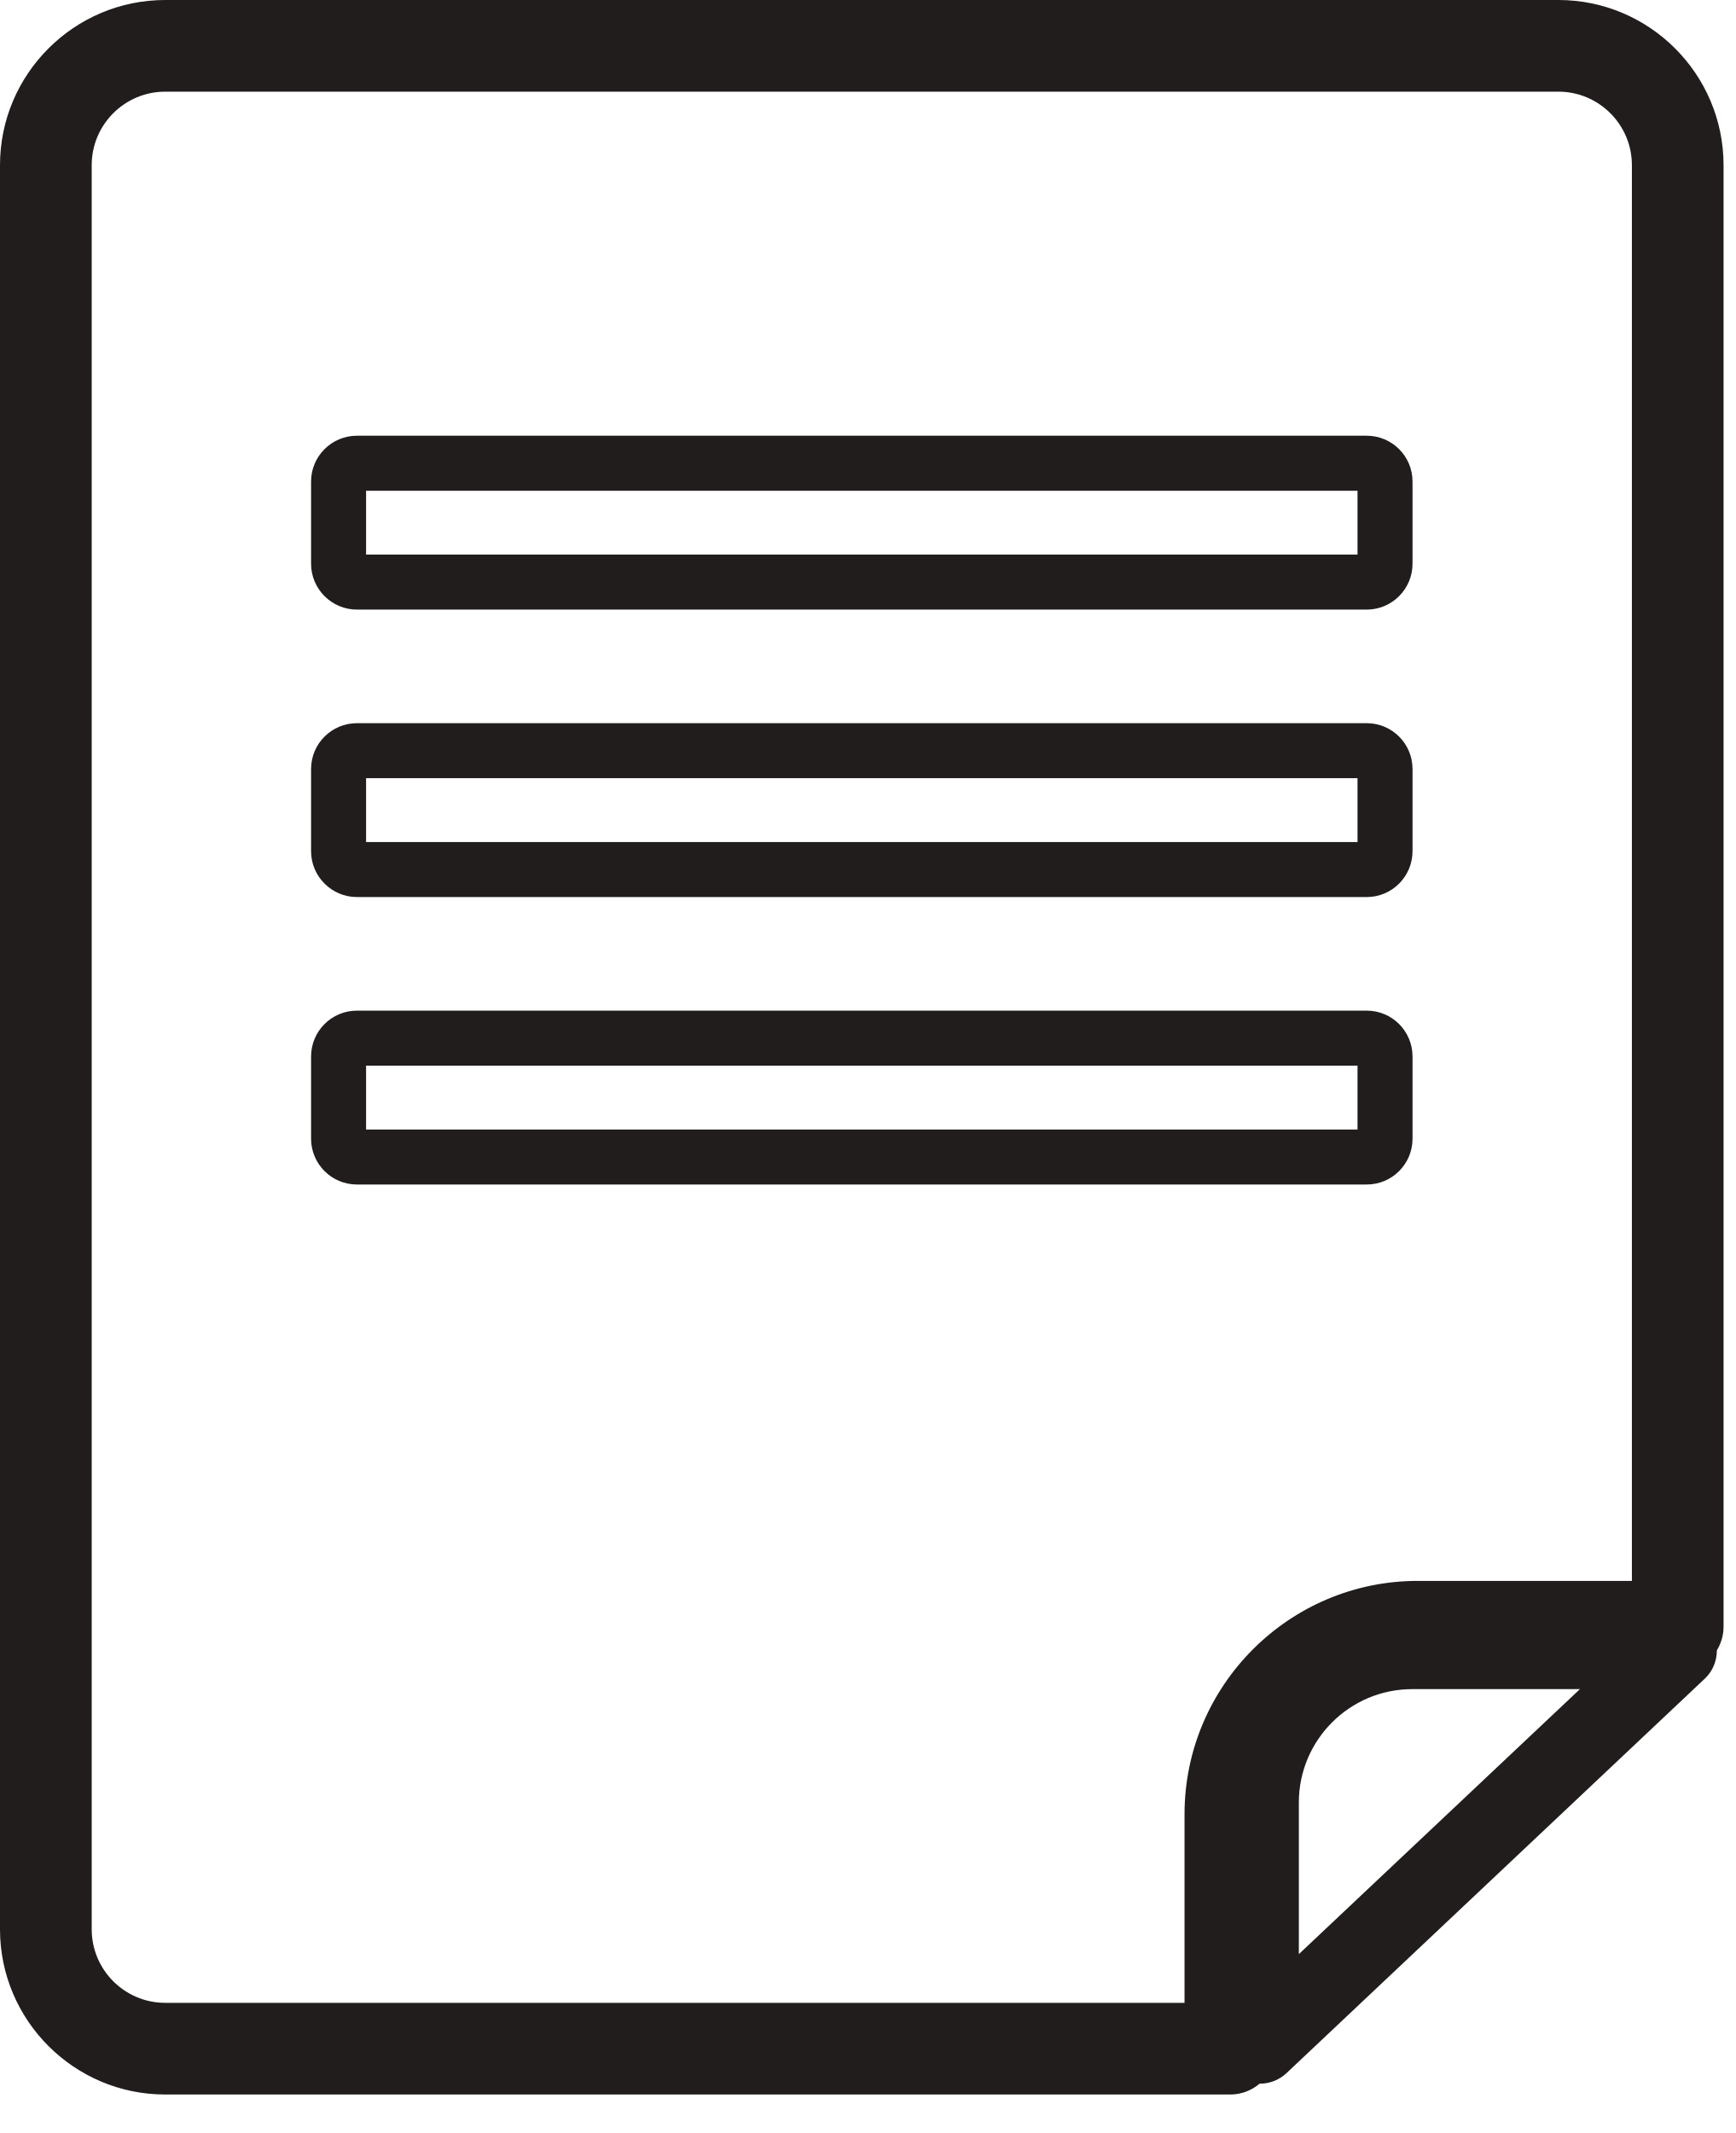
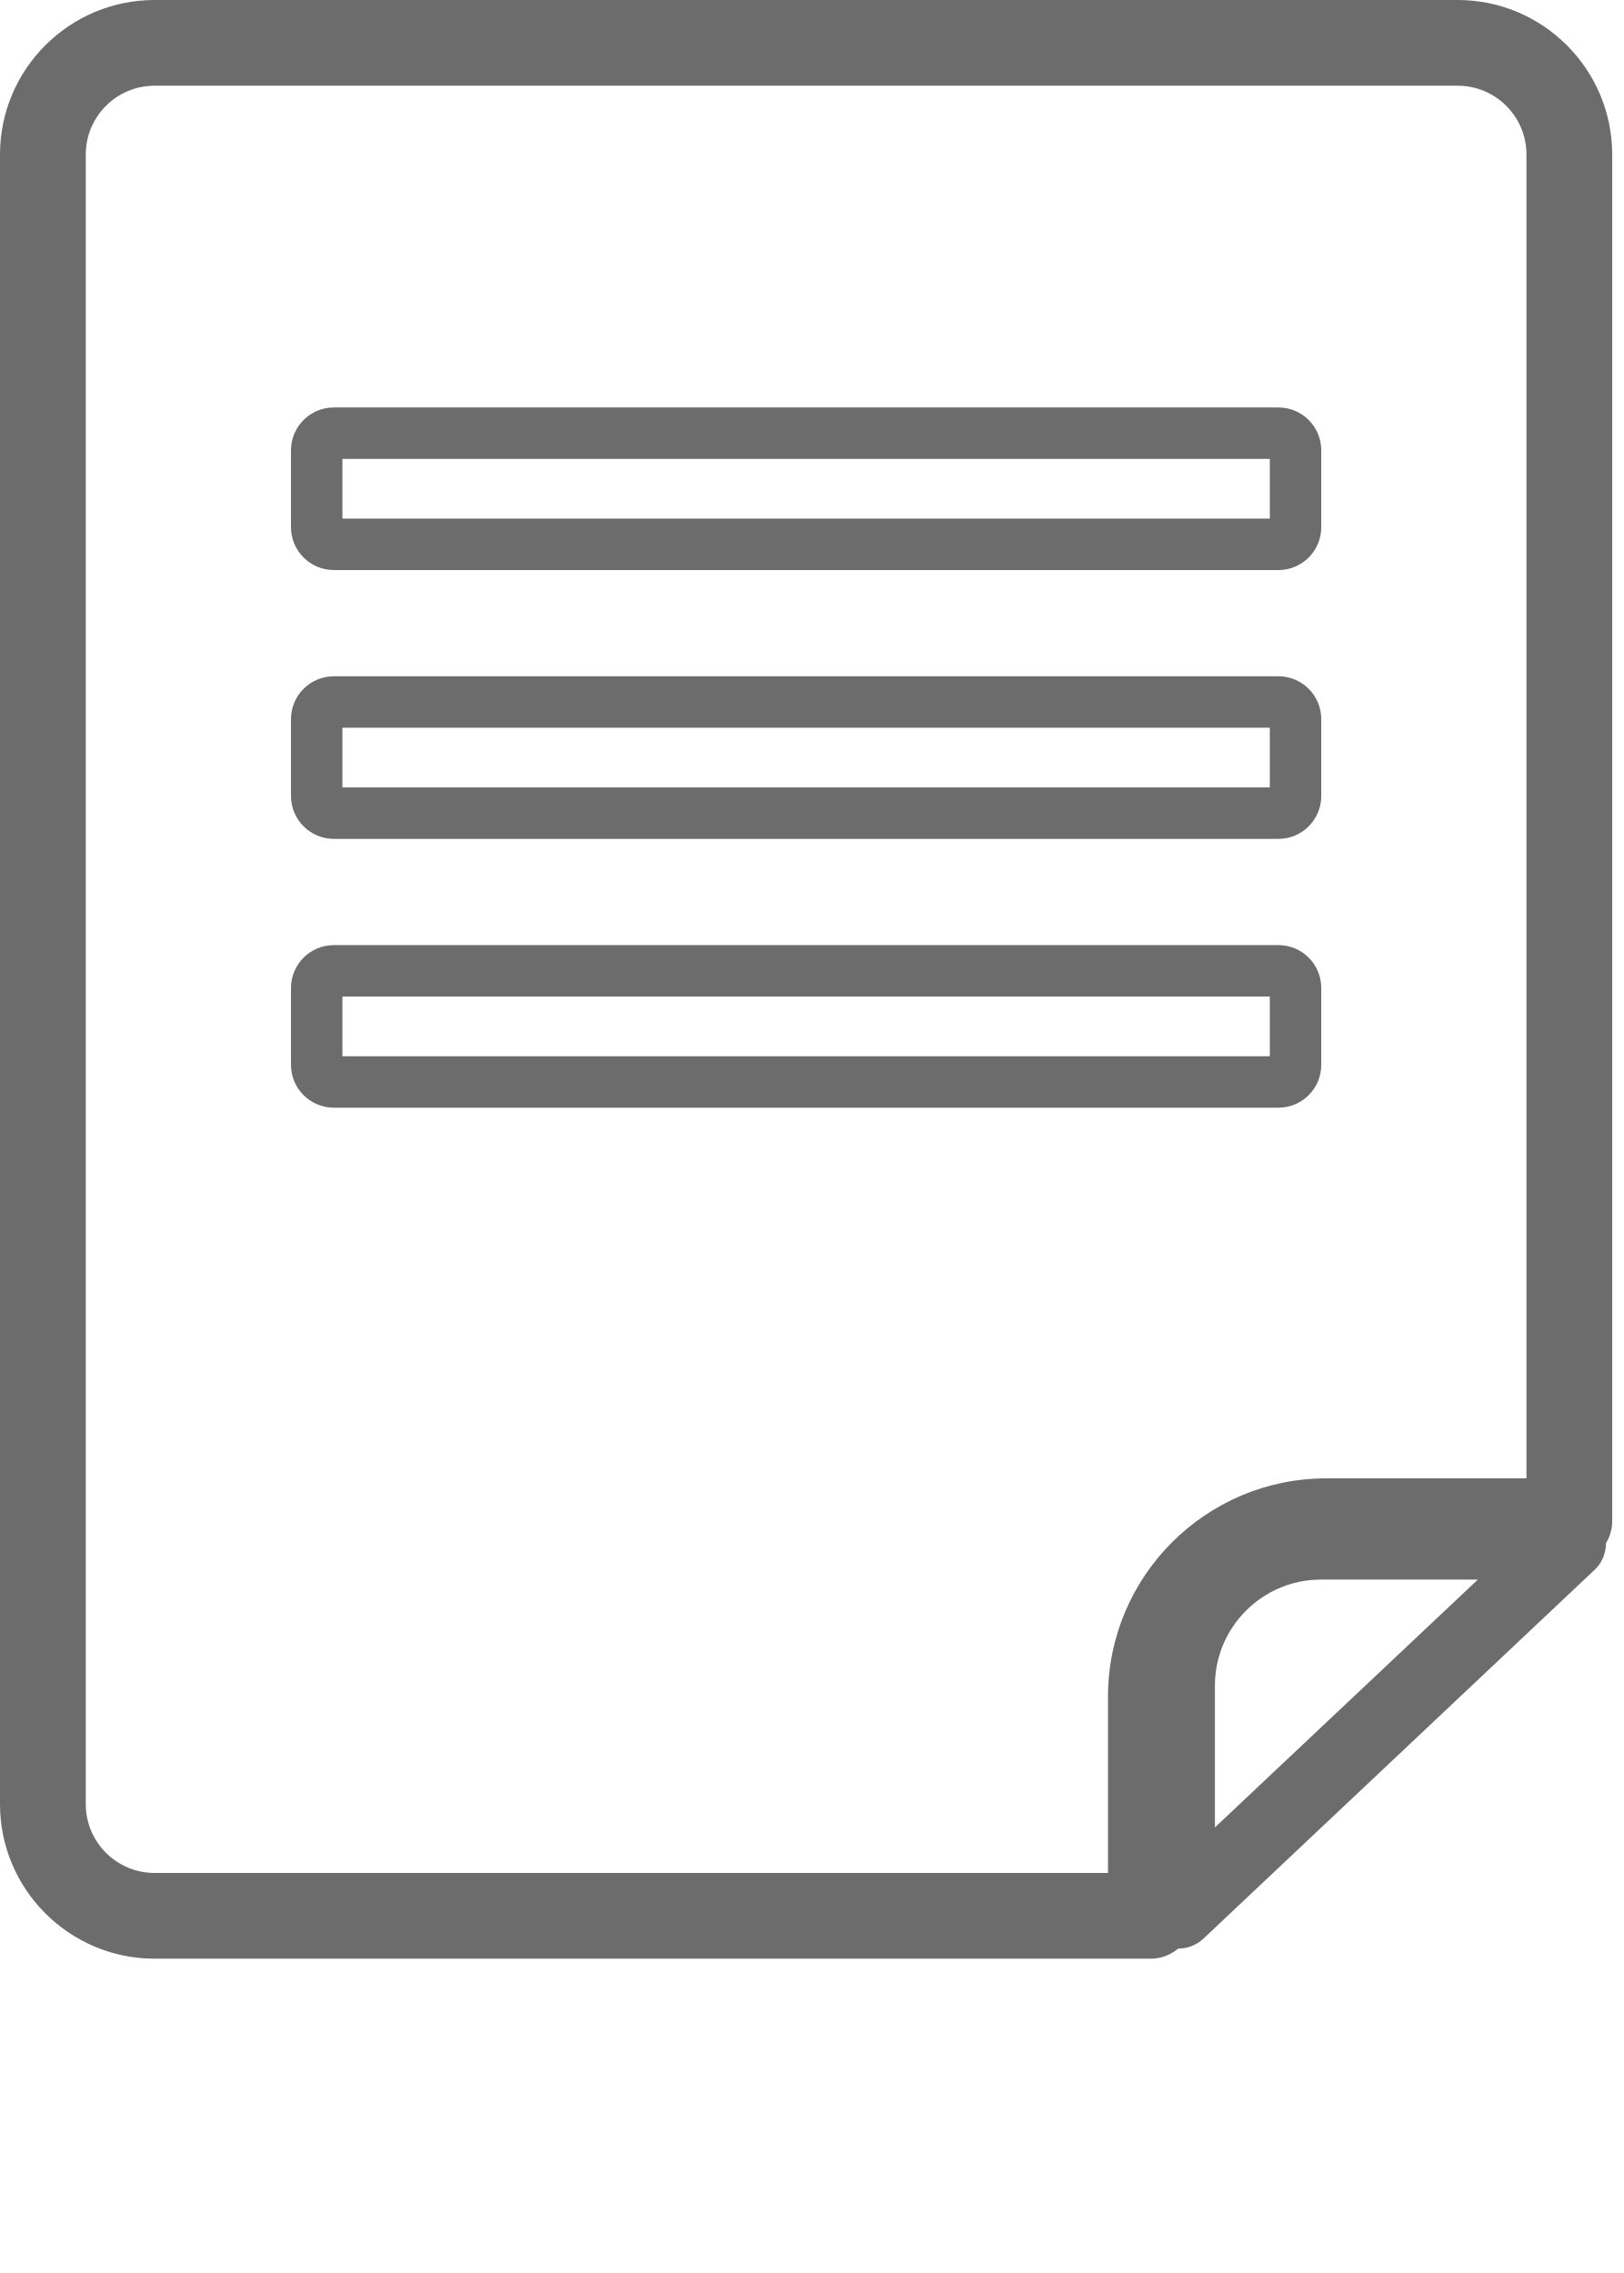
- <svg xmlns="http://www.w3.org/2000/svg" width="35" height="43" viewBox="0 0 35 43" fill="none">
-   <path d="M23.883 40.376H3.331C2.513 40.376 1.849 39.71 1.849 38.893V3.33C1.849 2.513 2.513 1.848 3.331 1.848H31.421C32.239 1.848 32.903 2.513 32.903 3.33V31.87H28.585C25.993 31.87 23.883 33.981 23.883 36.574V40.376ZM26.188 39.394V36.337C26.188 35.077 27.213 34.052 28.473 34.052H31.855L26.188 39.394ZM25.397 42.005L25.4 42.006C25.596 42.006 25.791 41.933 25.94 41.792L34.377 33.837C34.536 33.686 34.615 33.48 34.617 33.269C34.7 33.13 34.751 32.969 34.751 32.796V3.33C34.751 1.494 33.257 -0 31.421 -0H3.331C1.495 -0 0 1.494 0 3.33V38.893C0 40.729 1.495 42.224 3.331 42.224H24.807C25.032 42.224 25.236 42.141 25.397 42.005Z" fill="#211D1D" />
-   <path d="M7.381 9.893H27.371V11.18H7.381V9.893ZM7.196 12.289H27.556C28.067 12.289 28.48 11.874 28.48 11.364V9.708C28.48 9.197 28.067 8.784 27.556 8.784H7.196C6.687 8.784 6.272 9.197 6.272 9.708V11.364C6.272 11.874 6.687 12.289 7.196 12.289Z" fill="#211D1D" />
-   <path d="M7.381 15.688H27.371V16.975H7.381V15.688ZM7.196 18.084H27.556C28.067 18.084 28.48 17.669 28.48 17.159V15.503C28.48 14.992 28.067 14.579 27.556 14.579H7.196C6.687 14.579 6.272 14.992 6.272 15.503V17.159C6.272 17.669 6.687 18.084 7.196 18.084Z" fill="#211D1D" />
-   <path d="M27.371 22.77H7.381V21.483H27.371V22.77ZM28.48 22.955V21.299C28.48 20.787 28.067 20.374 27.556 20.374H7.196C6.687 20.374 6.272 20.787 6.272 21.299V22.955C6.272 23.466 6.687 23.879 7.196 23.879H27.556C28.067 23.879 28.48 23.466 28.48 22.955Z" fill="#211D1D" />
+ <svg xmlns="http://www.w3.org/2000/svg" width="35" height="49" viewBox="0 0 35 49" fill="none">
+   <path d="M23.883 40.376H3.331C2.513 40.376 1.849 39.71 1.849 38.893V3.33C1.849 2.513 2.513 1.848 3.331 1.848H31.421C32.239 1.848 32.903 2.513 32.903 3.33V31.87H28.585C25.993 31.87 23.883 33.981 23.883 36.574V40.376ZM26.188 39.394V36.337C26.188 35.077 27.213 34.052 28.473 34.052H31.855L26.188 39.394ZM25.397 42.005L25.4 42.006C25.596 42.006 25.791 41.933 25.94 41.792L34.377 33.837C34.536 33.686 34.615 33.48 34.617 33.269C34.7 33.13 34.751 32.969 34.751 32.796V3.33C34.751 1.494 33.257 -0 31.421 -0H3.331C1.495 -0 0 1.494 0 3.33V38.893C0 40.729 1.495 42.224 3.331 42.224H24.807C25.032 42.224 25.236 42.141 25.397 42.005Z" fill="#6c6c6c" />
+   <path d="M7.381 9.893H27.371V11.18H7.381V9.893ZM7.196 12.289H27.556C28.067 12.289 28.48 11.874 28.48 11.364V9.708C28.48 9.197 28.067 8.784 27.556 8.784H7.196C6.687 8.784 6.272 9.197 6.272 9.708V11.364C6.272 11.874 6.687 12.289 7.196 12.289Z" fill="#6c6c6c" />
+   <path d="M7.381 15.688H27.371V16.975H7.381V15.688ZM7.196 18.084H27.556C28.067 18.084 28.48 17.669 28.48 17.159V15.503C28.48 14.992 28.067 14.579 27.556 14.579H7.196C6.687 14.579 6.272 14.992 6.272 15.503V17.159C6.272 17.669 6.687 18.084 7.196 18.084Z" fill="#6c6c6c" />
+   <path d="M27.371 22.77H7.381V21.483H27.371V22.77ZM28.48 22.955V21.299C28.48 20.787 28.067 20.374 27.556 20.374H7.196C6.687 20.374 6.272 20.787 6.272 21.299V22.955C6.272 23.466 6.687 23.879 7.196 23.879H27.556C28.067 23.879 28.48 23.466 28.48 22.955Z" fill="#6c6c6c" />
</svg>
